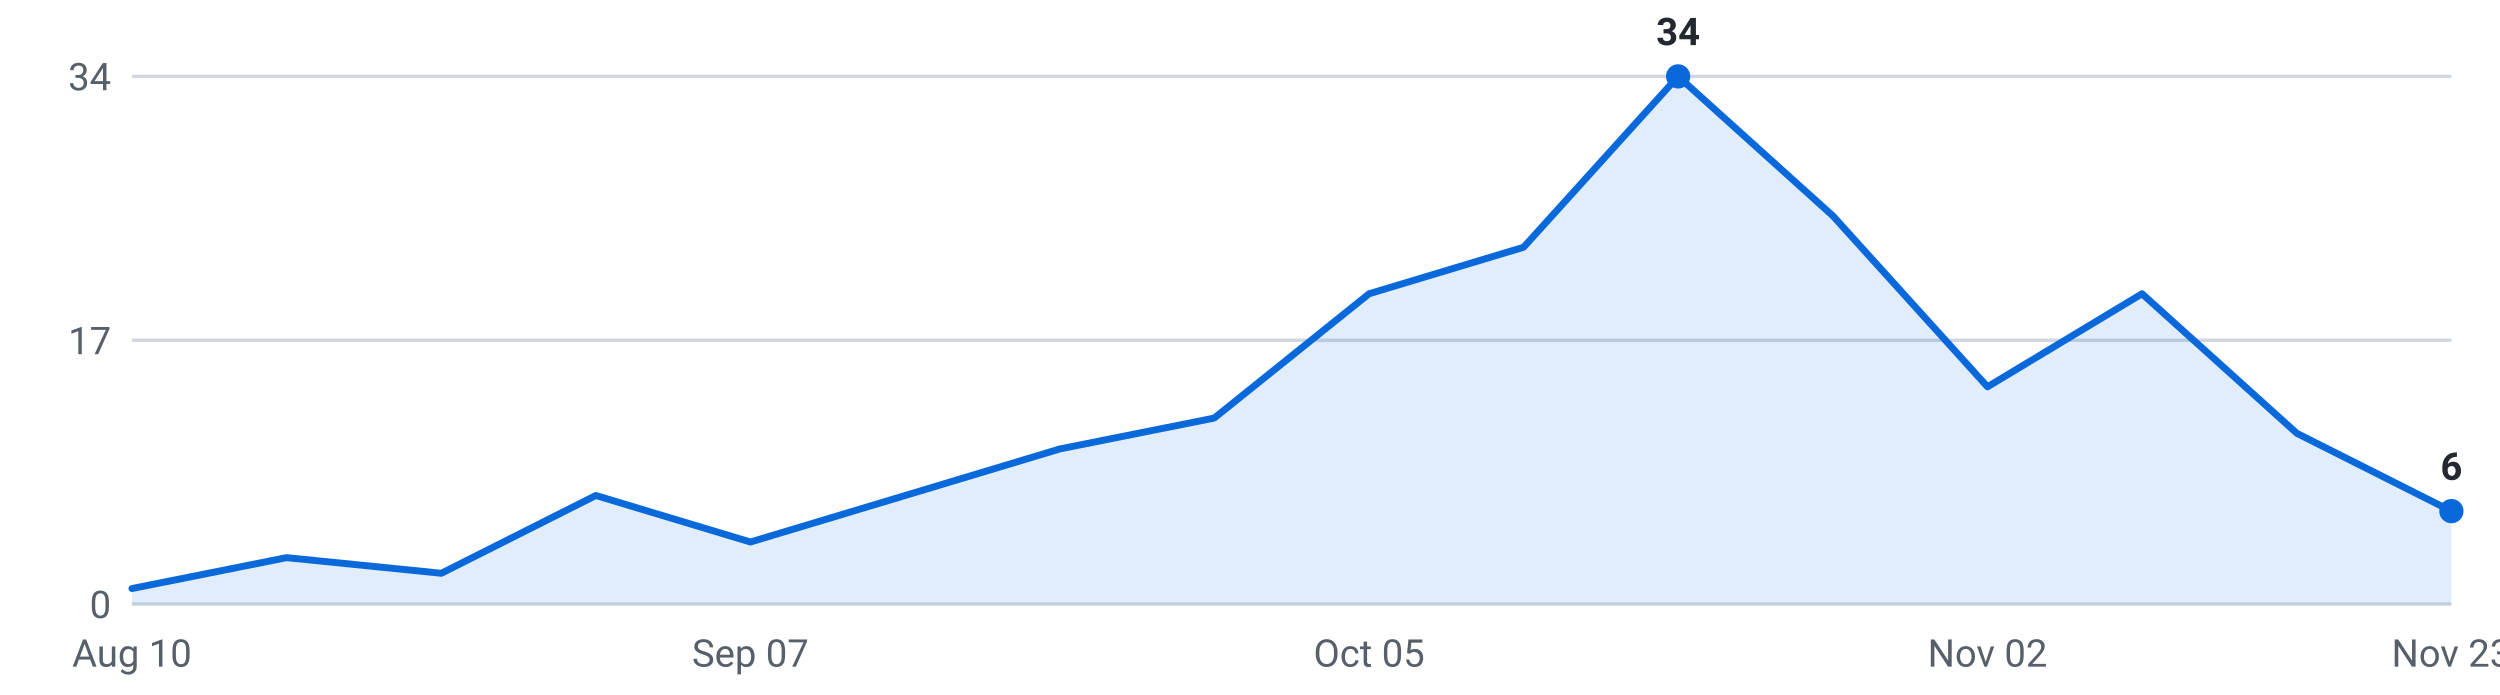
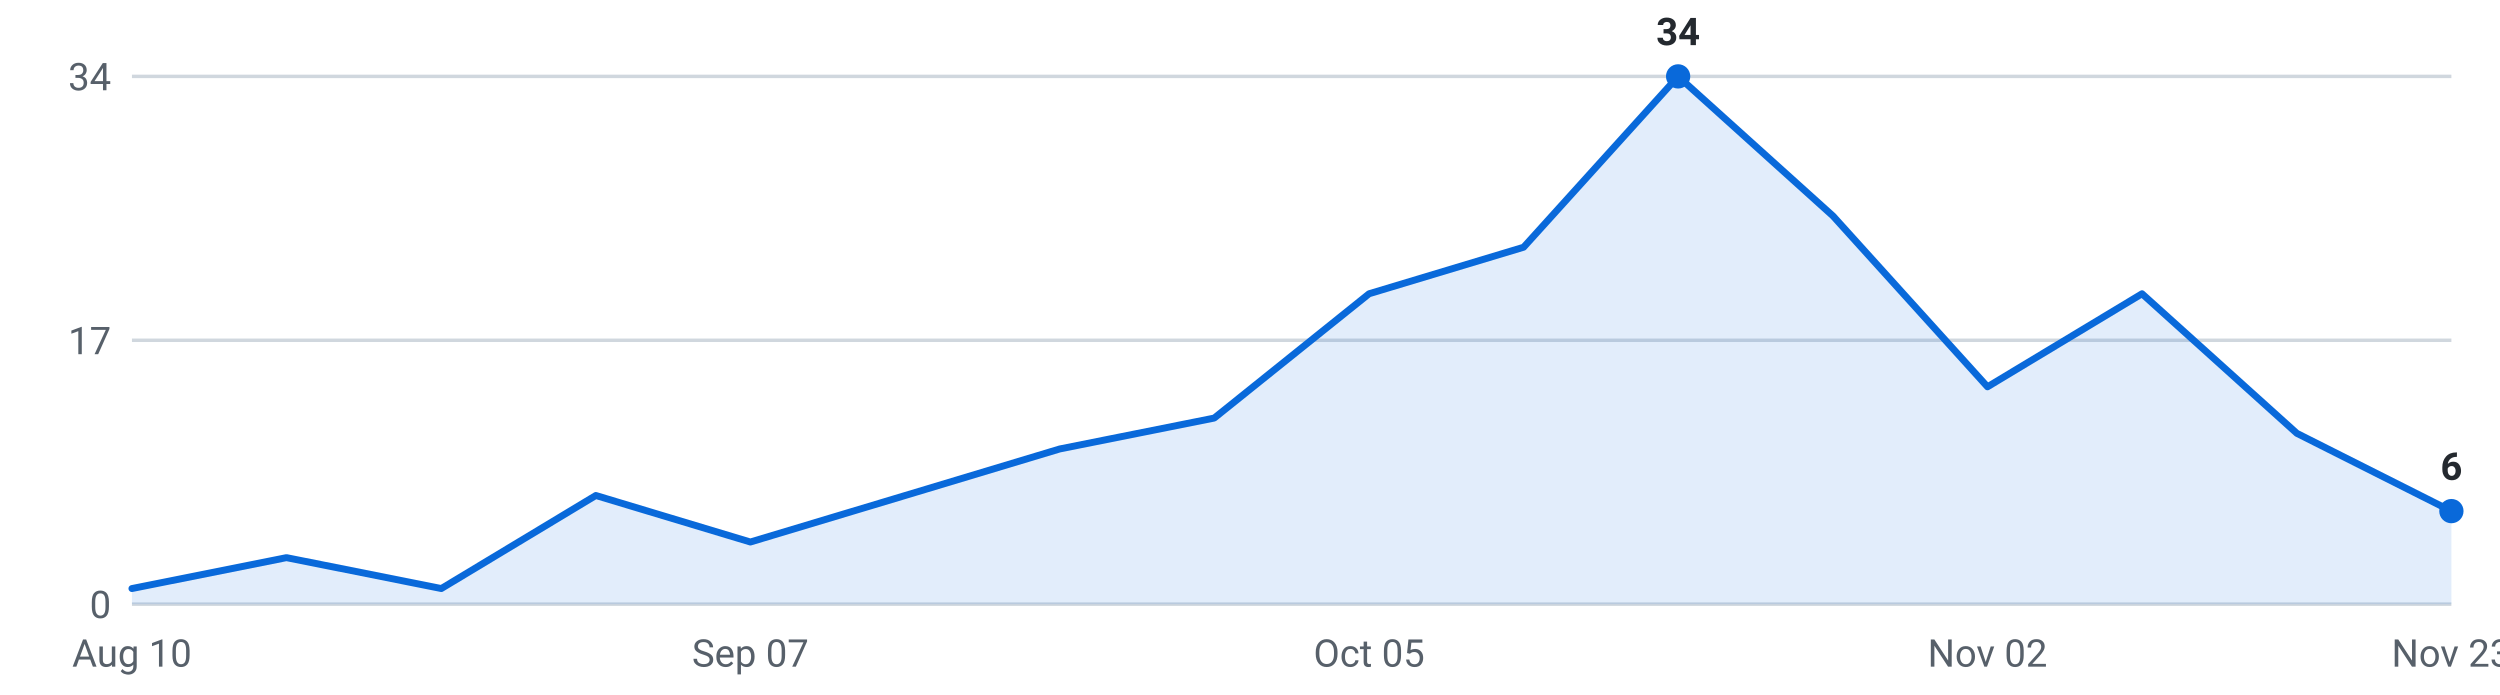
<svg xmlns="http://www.w3.org/2000/svg" viewBox="0 0 720 200" width="720" height="200" role="img" aria-label="Internships posted per week, last 16 weeks">
  <g font-family="-apple-system,Segoe UI,Roboto,sans-serif" font-size="11">
    <line x1="38" y1="174.0" x2="706" y2="174.0" stroke="#d0d7de" stroke-width="1" />
    <text x="32" y="178.0" text-anchor="end" fill="#57606a">0</text>
    <line x1="38" y1="98.0" x2="706" y2="98.0" stroke="#d0d7de" stroke-width="1" />
    <text x="32" y="102.0" text-anchor="end" fill="#57606a">17</text>
    <line x1="38" y1="22.0" x2="706" y2="22.0" stroke="#d0d7de" stroke-width="1" />
    <text x="32" y="26.0" text-anchor="end" fill="#57606a">34</text>
-     <path d="M38.0,174 L38.0,169.5 L82.5,160.6 L127.1,165.1 L171.6,142.7 L216.1,156.1 L260.7,142.7 L305.2,129.3 L349.7,120.4 L394.3,84.6 L438.8,71.2 L483.3,22.0 L527.9,62.2 L572.4,111.4 L616.9,84.6 L661.5,124.8 L706.0,147.2 L706.0,174 Z" fill="#0969da" fill-opacity="0.12" />
-     <polyline points="38.0,169.5 82.5,160.6 127.1,165.1 171.6,142.7 216.1,156.1 260.7,142.7 305.2,129.3 349.7,120.4 394.3,84.6 438.8,71.2 483.3,22.0 527.9,62.2 572.4,111.4 616.9,84.6 661.5,124.8 706.0,147.2" fill="none" stroke="#0969da" stroke-width="2" stroke-linejoin="round" stroke-linecap="round" />
+     <path d="M38.0,174 L38.0,169.5 L82.5,160.6 L127.1,169.5 L171.6,142.7 L216.1,156.1 L260.7,142.7 L305.2,129.3 L349.7,120.4 L394.3,84.6 L438.8,71.2 L483.3,22.0 L527.9,62.2 L572.4,111.4 L616.9,84.6 L661.5,124.8 L706.0,147.2 L706.0,174 Z" fill="#0969da" fill-opacity="0.12" />
+     <polyline points="38.0,169.5 82.5,160.6 127.1,169.5 171.6,142.7 216.1,156.1 260.7,142.7 305.2,129.3 349.7,120.4 394.3,84.6 438.8,71.2 483.3,22.0 527.9,62.2 572.4,111.4 616.9,84.6 661.5,124.8 706.0,147.2" fill="none" stroke="#0969da" stroke-width="2" stroke-linejoin="round" stroke-linecap="round" />
    <circle cx="483.3" cy="22.0" r="3.5" fill="#0969da" />
    <text x="483.3" y="13.0" text-anchor="middle" fill="#24292f" font-weight="600">34</text>
    <circle cx="706.0" cy="147.2" r="3.5" fill="#0969da" />
    <text x="706.0" y="138.2" text-anchor="middle" fill="#24292f" font-weight="600">6</text>
    <text x="38.0" y="192" text-anchor="middle" fill="#57606a">Aug 10</text>
    <text x="216.1" y="192" text-anchor="middle" fill="#57606a">Sep 07</text>
    <text x="394.3" y="192" text-anchor="middle" fill="#57606a">Oct 05</text>
    <text x="572.4" y="192" text-anchor="middle" fill="#57606a">Nov 02</text>
    <text x="706.0" y="192" text-anchor="middle" fill="#57606a">Nov 23</text>
  </g>
</svg>
